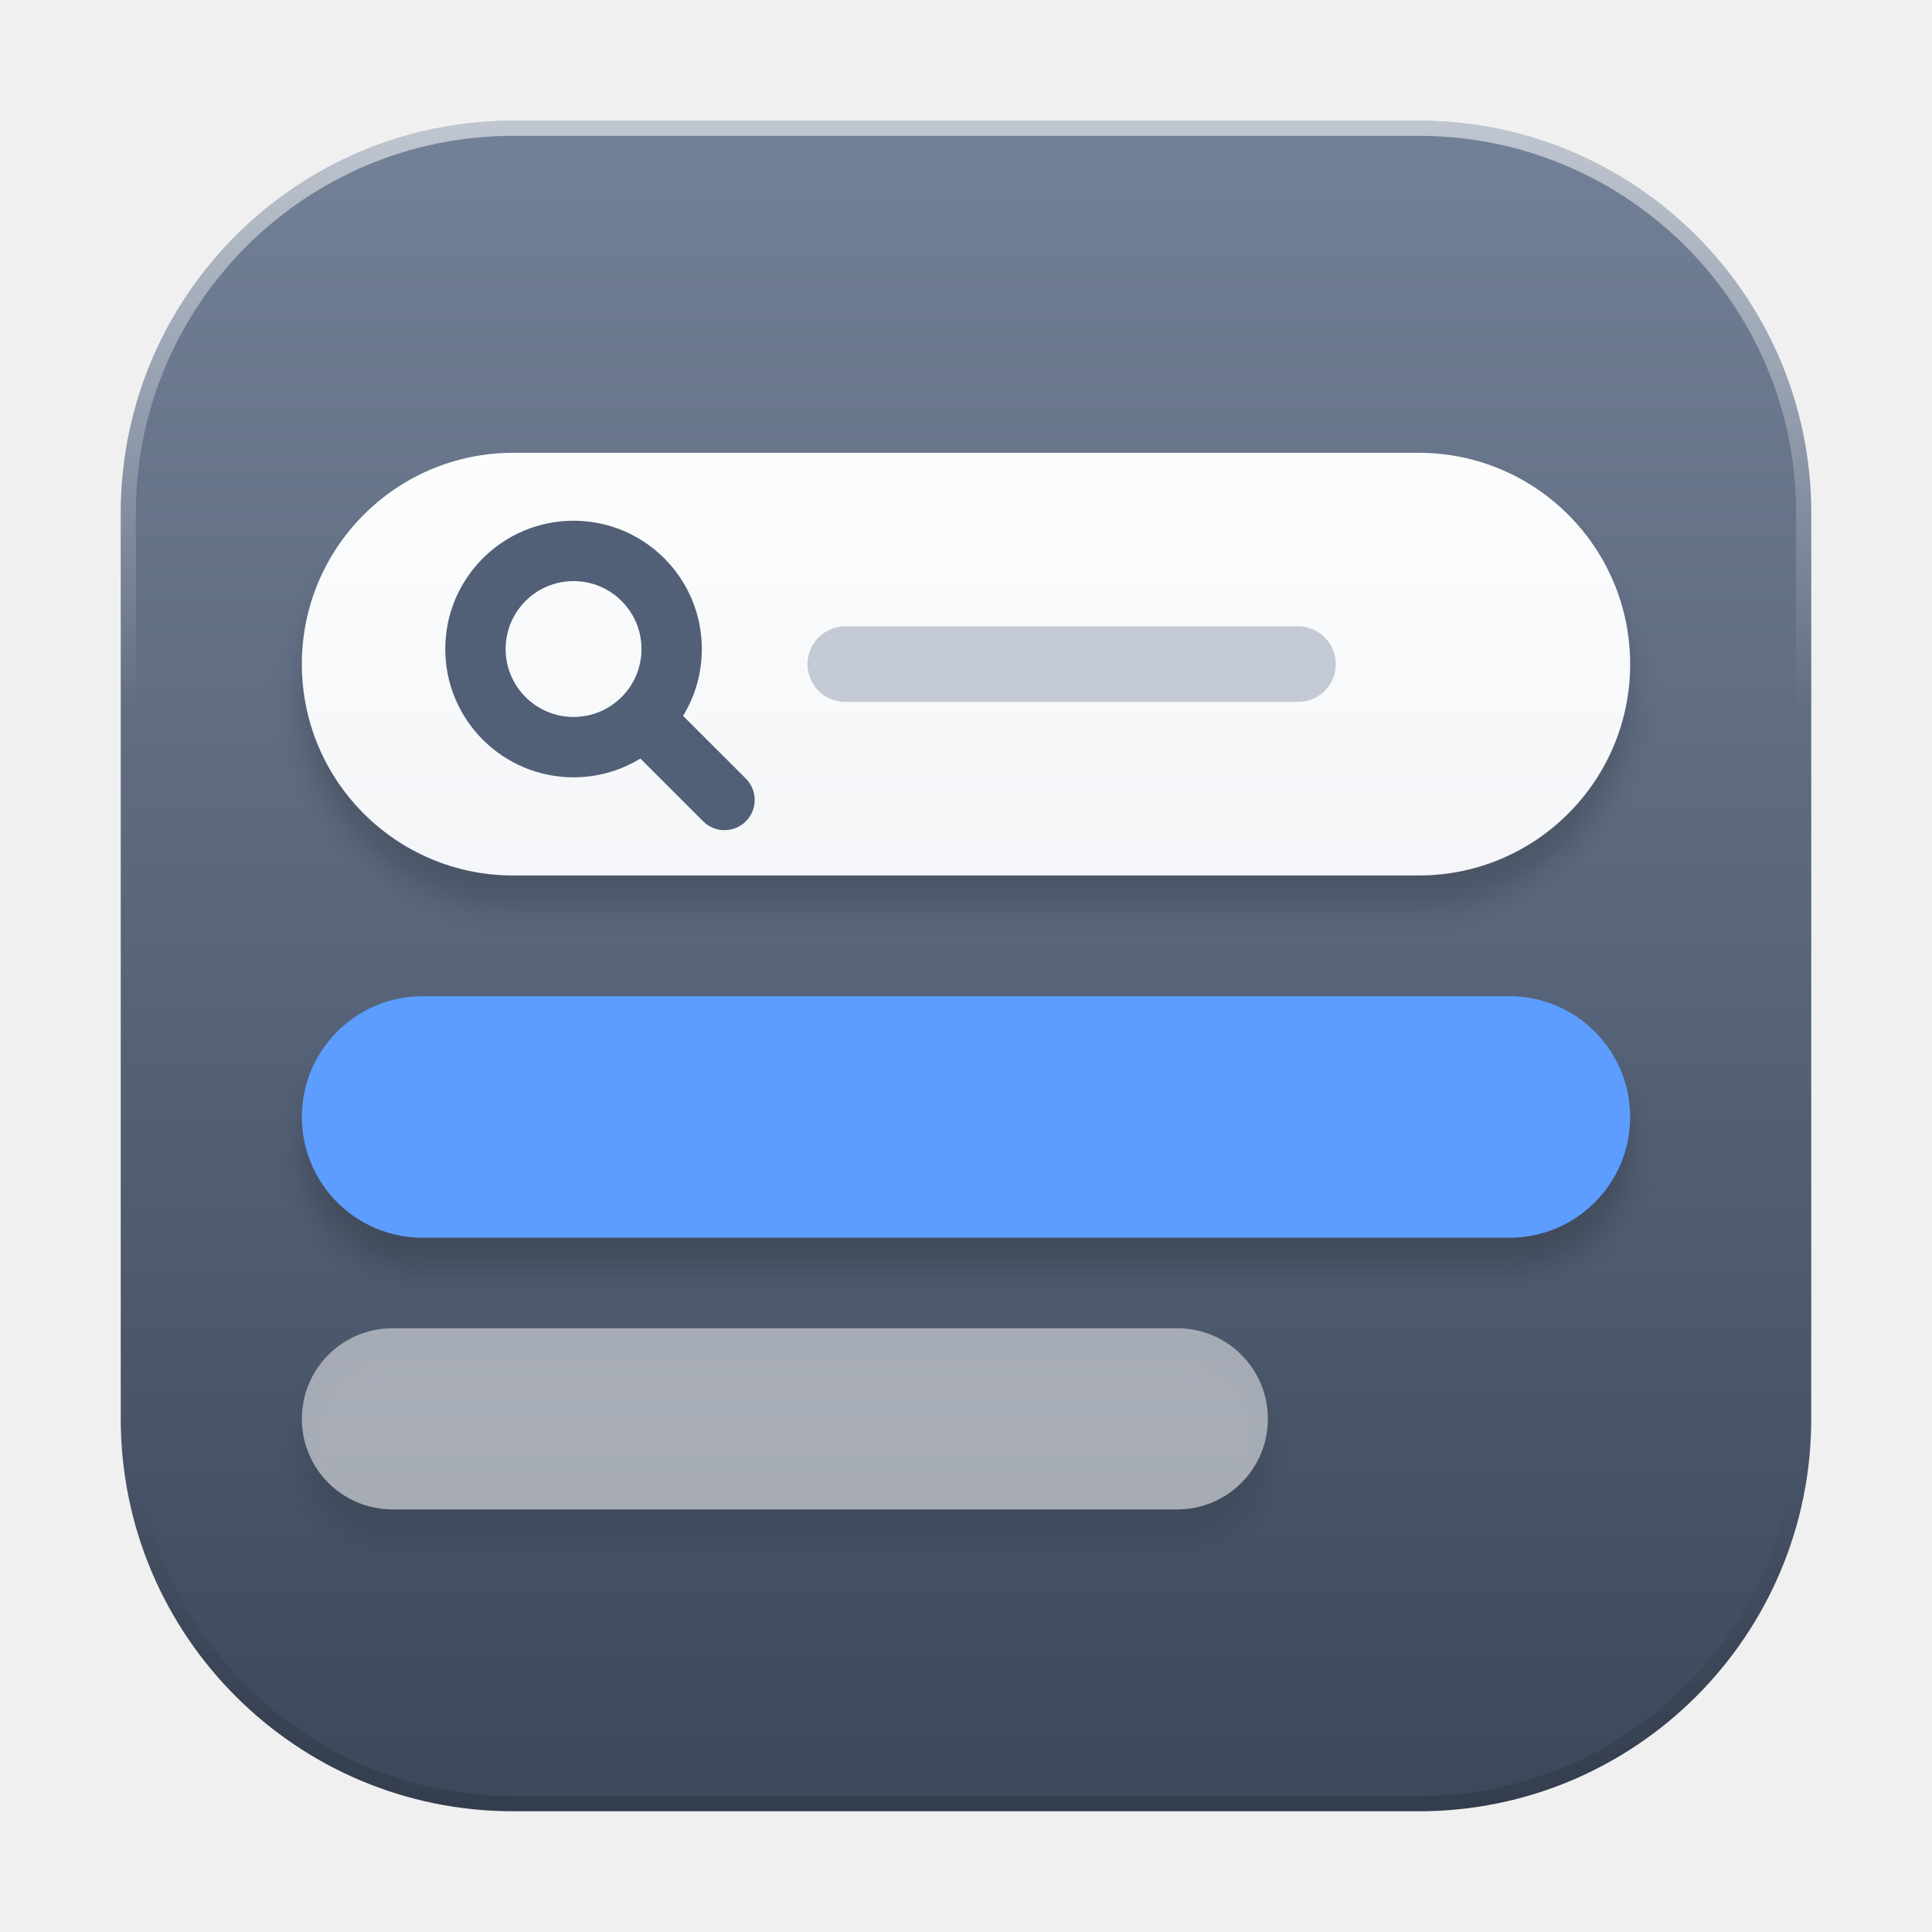
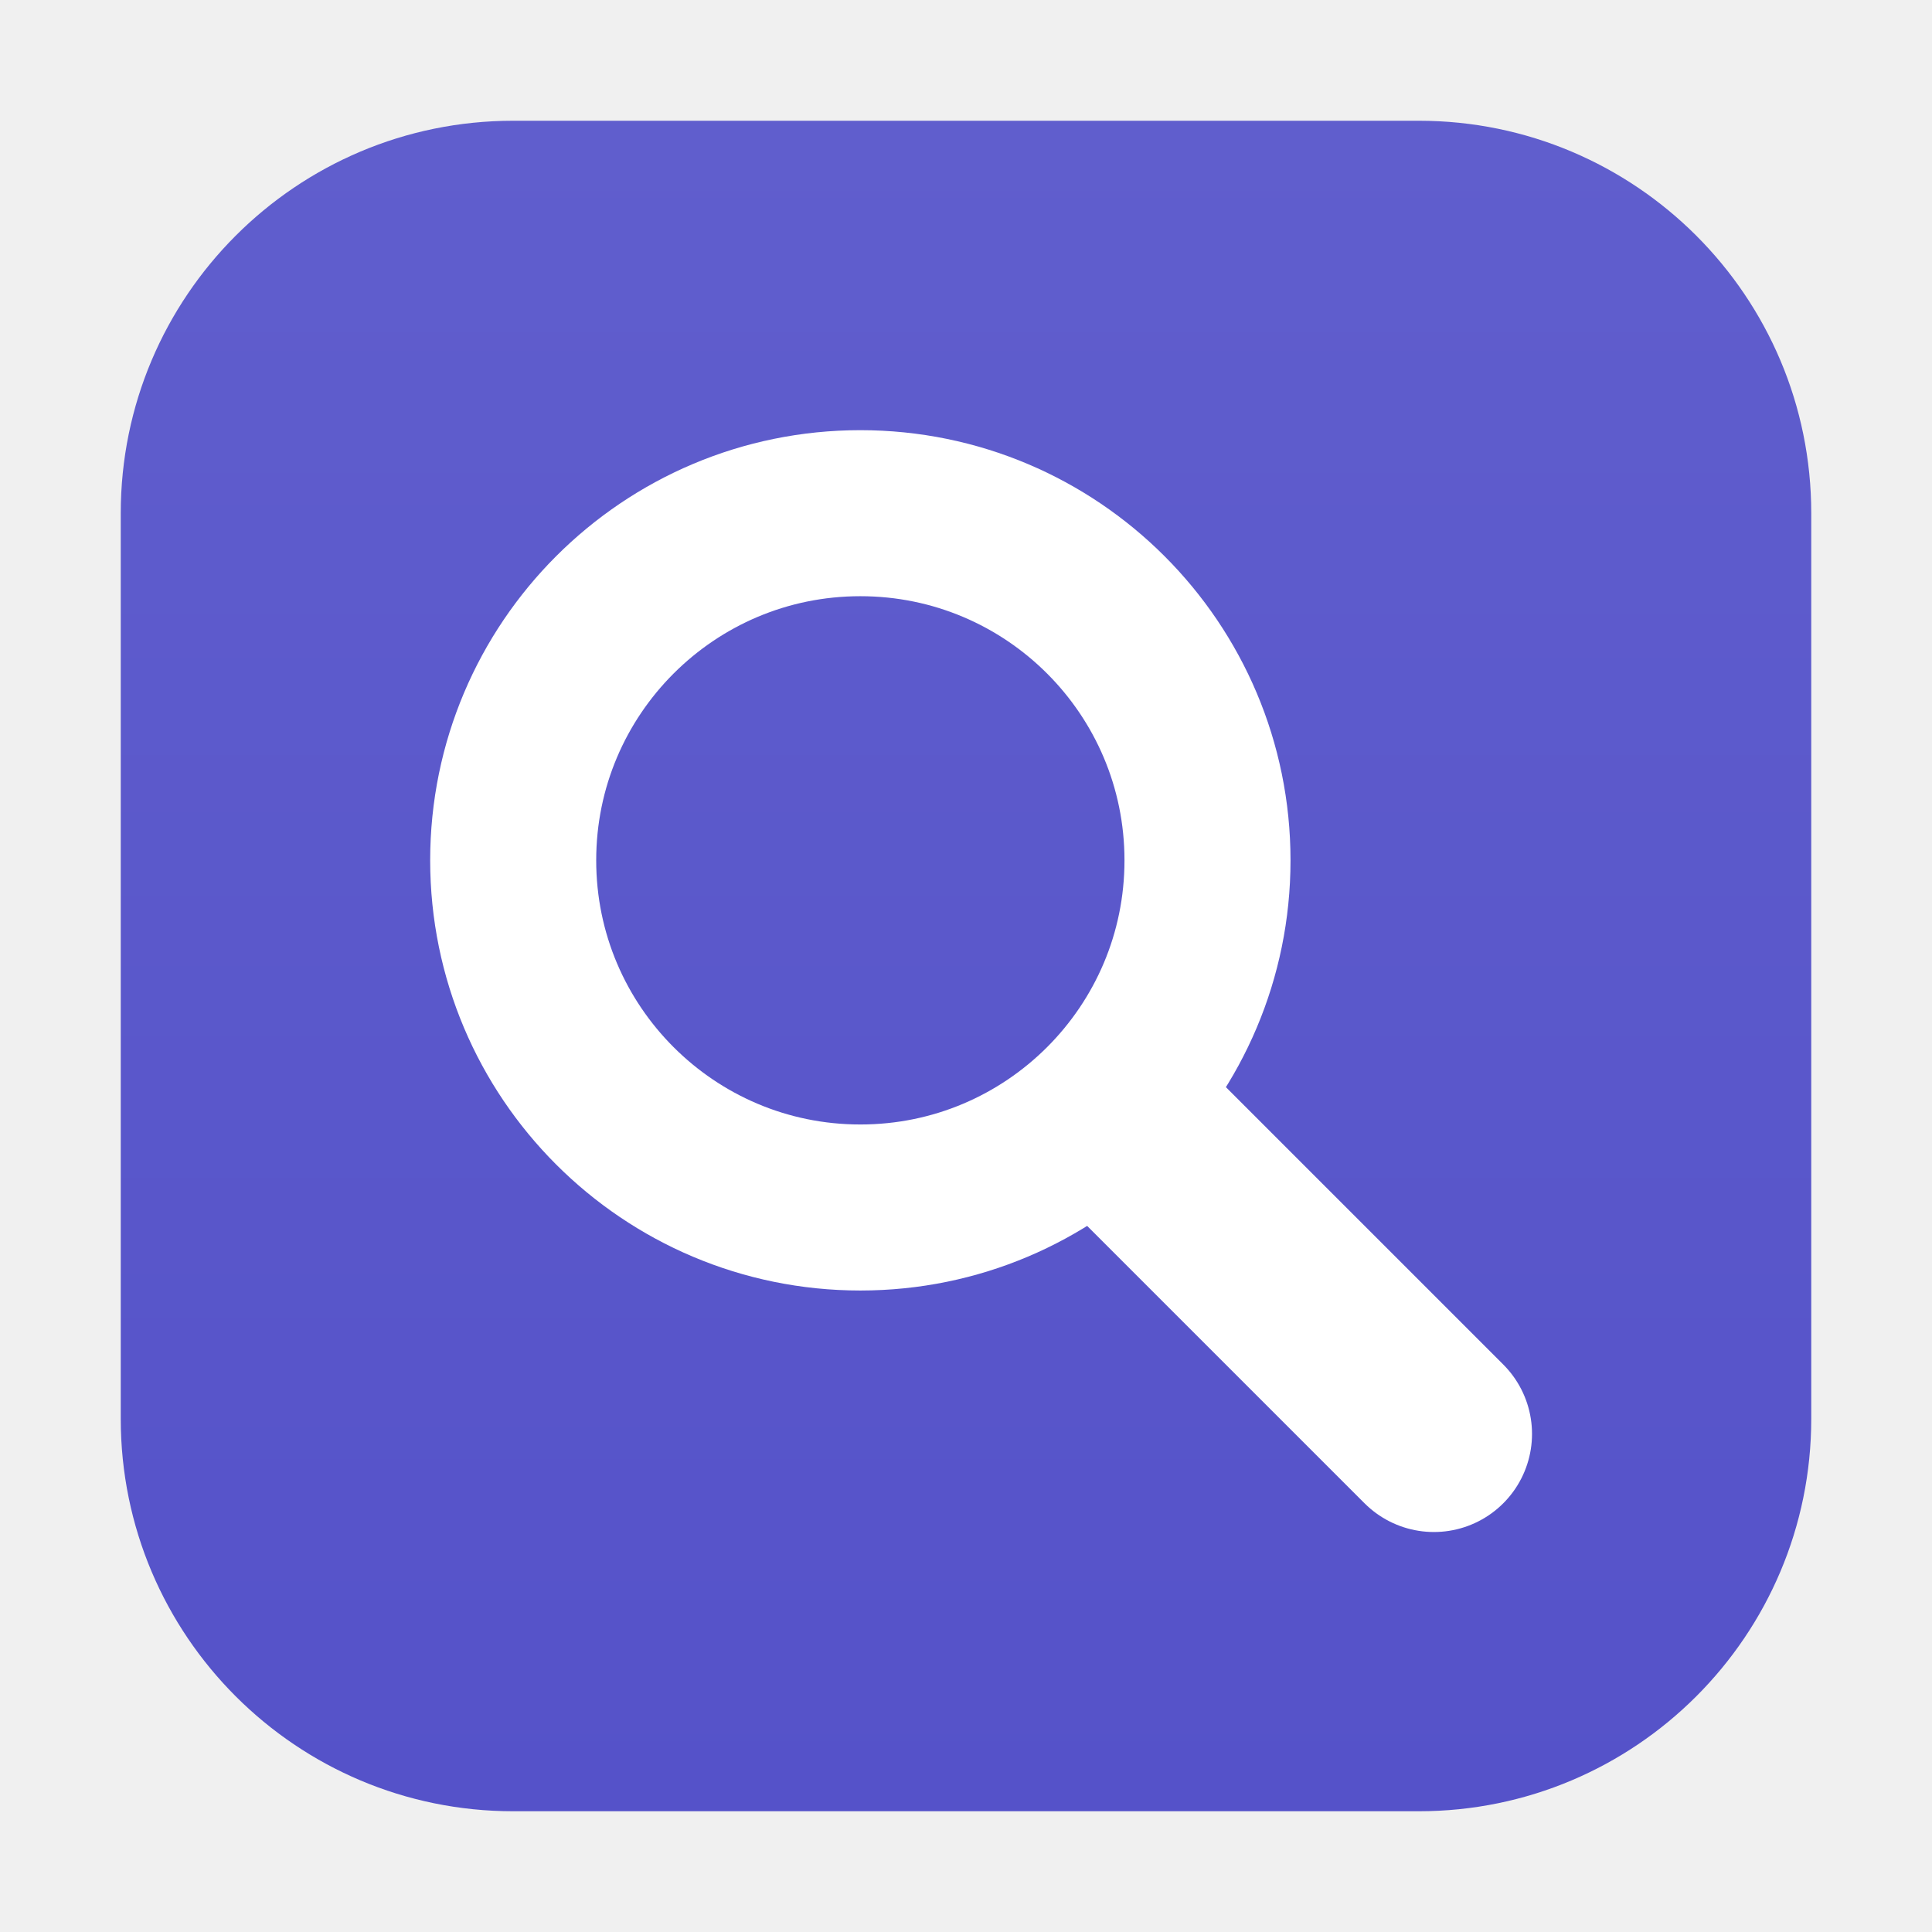
<svg xmlns="http://www.w3.org/2000/svg" viewBox="0 0 128 128" width="128" height="128">
  <defs>
    <linearGradient id="swt" x1="0" y1="8" x2="0" y2="120" gradientUnits="userSpaceOnUse">
-       <stop offset="0" stop-color="#738198" />
-       <stop offset="1" stop-color="#3c475a" />
+       <stop offset="0" stop-color="#605ecd" />
+       <stop offset="1" stop-color="#5552c9" />
    </linearGradient>
-     <linearGradient id="swr" x1="0" y1="8" x2="0" y2="120" gradientUnits="userSpaceOnUse">
-       <stop offset="0" stop-color="#fff" stop-opacity=".55" />
-       <stop offset=".35" stop-color="#fff" stop-opacity="0" />
-       <stop offset=".8" stop-color="#000" stop-opacity="0" />
-       <stop offset="1" stop-color="#000" stop-opacity=".14" />
-     </linearGradient>
-     <linearGradient id="sww" x1="0" y1="20" x2="0" y2="108" gradientUnits="userSpaceOnUse">
-       <stop offset="0" stop-color="#fff" />
-       <stop offset="1" stop-color="#e6eaf0" />
-     </linearGradient>
-     <linearGradient id="swh" x1="0" y1="0" x2="0" y2="1">
-       <stop offset="0" stop-color="#fff" stop-opacity=".32" />
-       <stop offset=".6" stop-color="#fff" stop-opacity="0" />
-     </linearGradient>
-     <filter id="sws" x="-20%" y="-20%" width="140%" height="140%" color-interpolation-filters="sRGB">
-       <feDropShadow dx="0" dy="2" stdDeviation="1" flood-color="#000" flood-opacity=".18" />
-     </filter>
-     <clipPath id="swc">
-       <rect x="8" y="8" width="112" height="112" rx="26" />
-     </clipPath>
  </defs>
  <rect x="8" y="8" width="112" height="112" rx="26" fill="url(#swt)" />
-   <g filter="url(#sws)">
-     <rect x="20" y="30" width="88" height="28" rx="14" fill="url(#sww)" />
-     <circle cx="38" cy="43" r="6.5" fill="none" stroke="#516077" stroke-width="4" />
-     <path d="M43 48 L48 53" stroke="#516077" stroke-width="4" stroke-linecap="round" />
-     <path d="M56 44 H86" stroke="#c3cad6" stroke-width="5" stroke-linecap="round" />
-     <rect x="20" y="66" width="88" height="16" rx="8" fill="#5c9dff" />
-     <rect x="20" y="88" width="64" height="12" rx="6" fill="#fff" fill-opacity=".5" />
+   <g fill="#fff">
+     <circle cx="57" cy="57" r="23" fill="none" stroke="#fff" stroke-width="11" />
+     <path d="M74 74 L95 95" fill="none" stroke="#fff" stroke-width="13" stroke-linecap="round" stroke-linejoin="round" />
  </g>
-   <rect x="8.5" y="8.5" width="111" height="111" rx="25.5" fill="none" stroke="url(#swr)" />
</svg>
